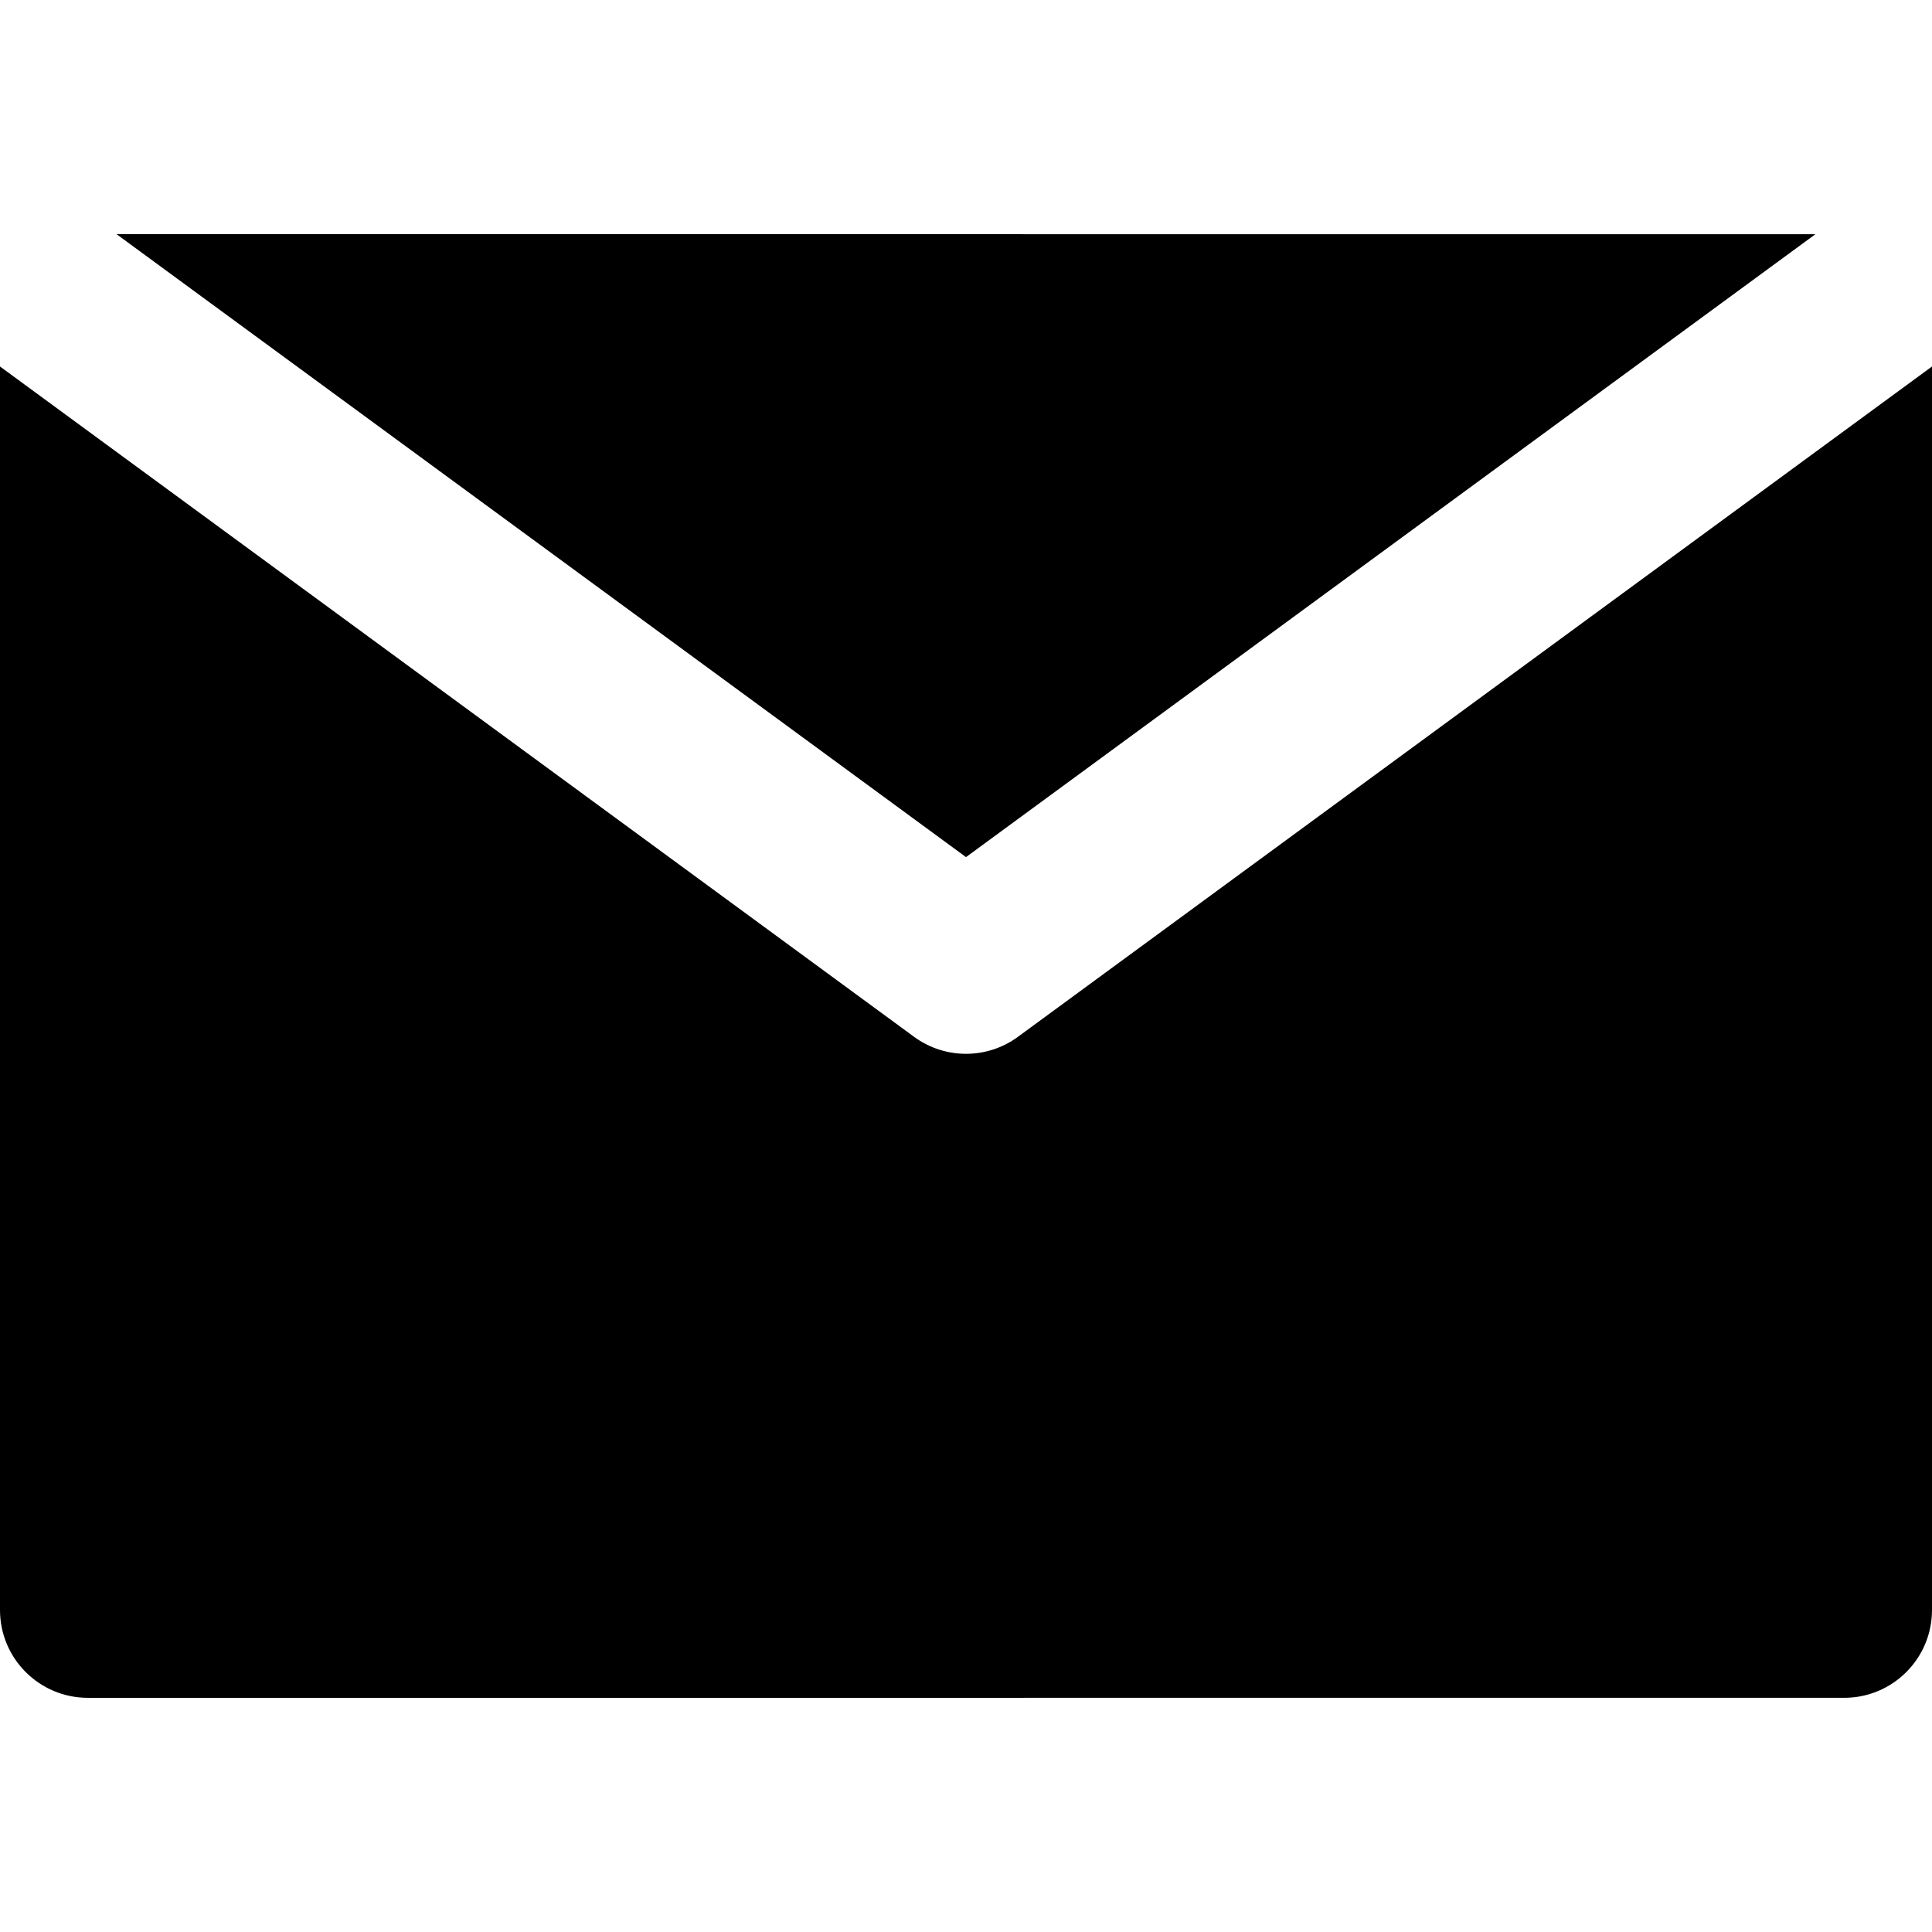
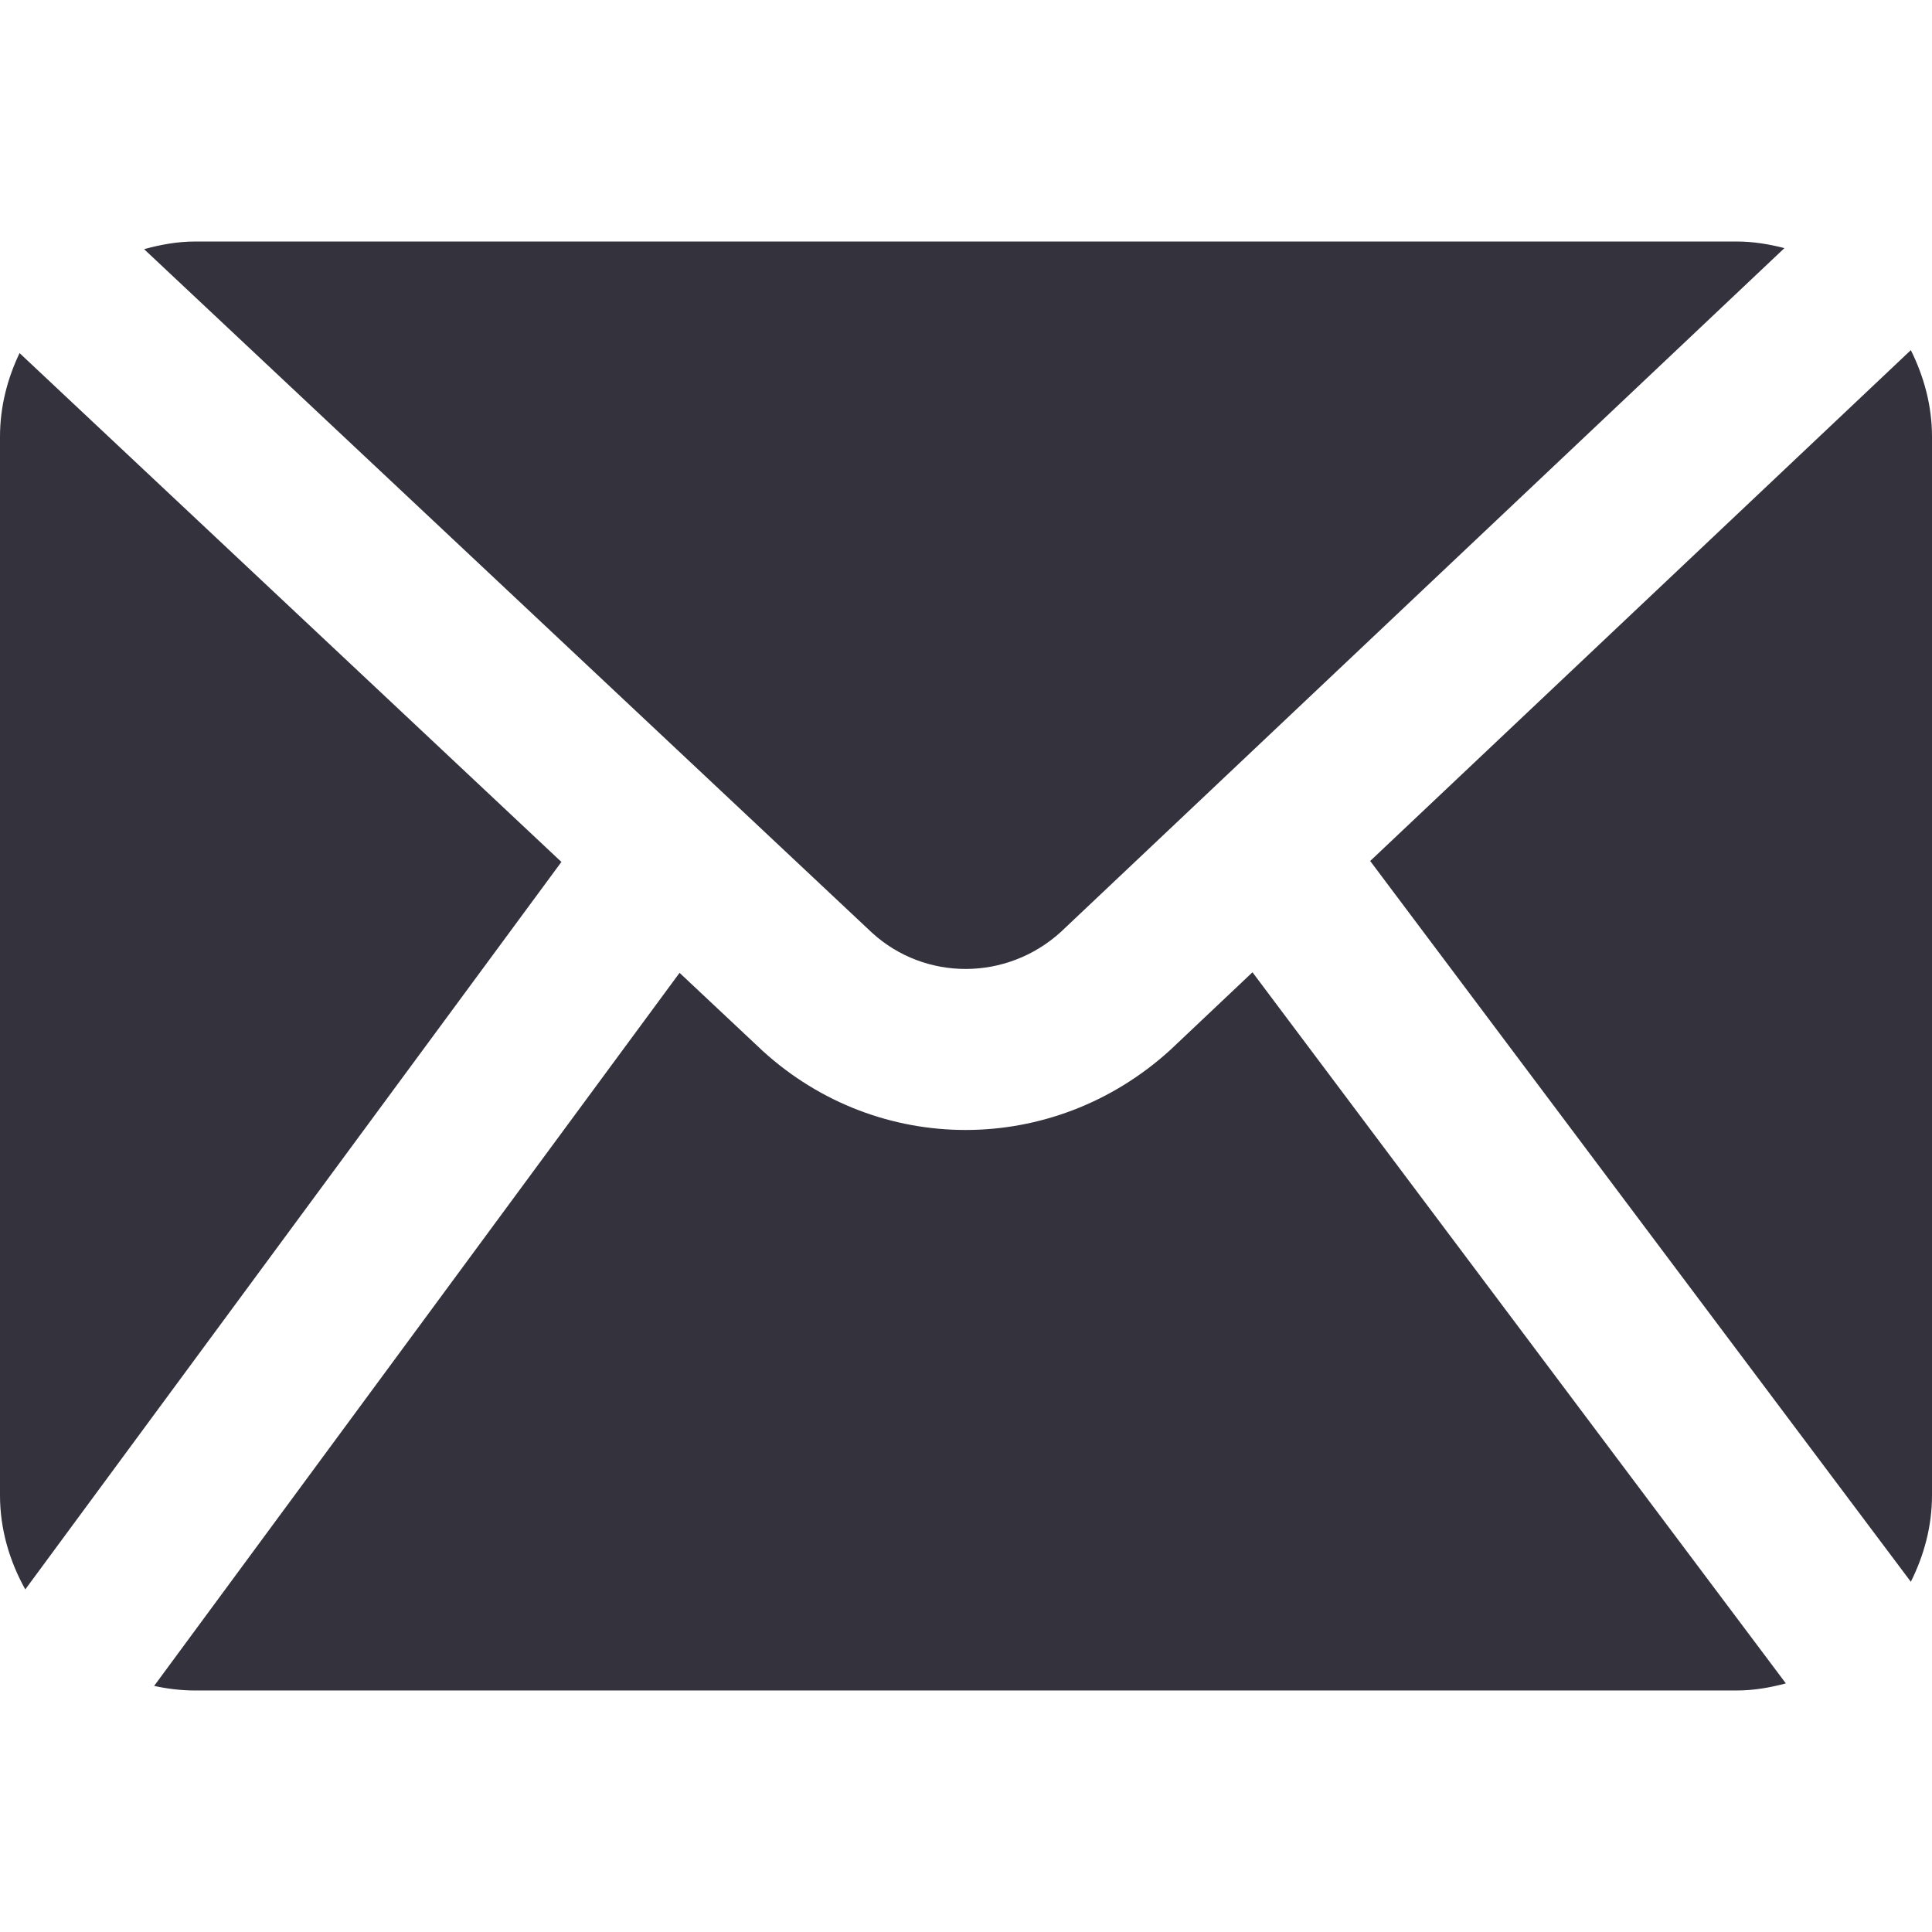
- <svg xmlns="http://www.w3.org/2000/svg" version="1.1" id="Layer_1" x="0px" y="0px" viewBox="0 0 330.001 330.001" style="enable-background:new 0 0 330.001 330.001;" xml:space="preserve">
-   <g id="XMLID_348_">
-     <path id="XMLID_350_" d="M173.871,177.097c-2.641,1.936-5.756,2.903-8.87,2.903c-3.116,0-6.23-0.967-8.871-2.903L30,84.602   L0.001,62.603L0,275.001c0.001,8.284,6.716,15,15,15L315.001,290c8.285,0,15-6.716,15-14.999V62.602l-30.001,22L173.871,177.097z" />
-     <polygon id="XMLID_351_" points="165.001,146.4 310.087,40.001 19.911,40  " />
+ <svg xmlns="http://www.w3.org/2000/svg" version="1.1" id="Layer_1" x="0px" y="0px" viewBox="0 0 512.004 512.004" style="enable-background:new 0 0 512.004 512.004;" xml:space="preserve" fill="#33323d" width="24">
+   <g>
+     <g>
+       <g>
+         <path d="M506.394,92.79L363.119,228.172L506.394,419.19c3.477-6.955,5.611-14.656,5.611-22.955V115.745     C512.004,107.468,509.85,99.745,506.394,92.79z" />
+         <path d="M281.131,246.979L472.896,65.753c-4.075-1.045-8.256-1.749-12.651-1.749H51.755c-4.736,0-9.216,0.832-13.568,2.027     l192.939,181.184C245.163,260.014,266.795,260.014,281.131,246.979z" />
+         <path d="M310.118,278.273c-15.509,14.123-34.88,21.184-54.229,21.184c-19.221,0-38.421-6.976-53.717-20.907l-22.08-20.736     L40.849,446.785c3.52,0.768,7.147,1.216,10.901,1.216h408.491c4.523,0,8.853-0.768,13.035-1.877L331.921,257.665L310.118,278.273     z" />
+         <path d="M5.184,93.575C1.963,100.317,0,107.783,0,115.741v280.512c0,9.088,2.56,17.536,6.699,24.96l142.08-192.789L5.184,93.575z     " />
+       </g>
+     </g>
  </g>
  <g>
</g>
  <g>
</g>
  <g>
</g>
  <g>
</g>
  <g>
</g>
  <g>
</g>
  <g>
</g>
  <g>
</g>
  <g>
</g>
  <g>
</g>
  <g>
</g>
  <g>
</g>
  <g>
</g>
  <g>
</g>
  <g>
</g>
</svg>
